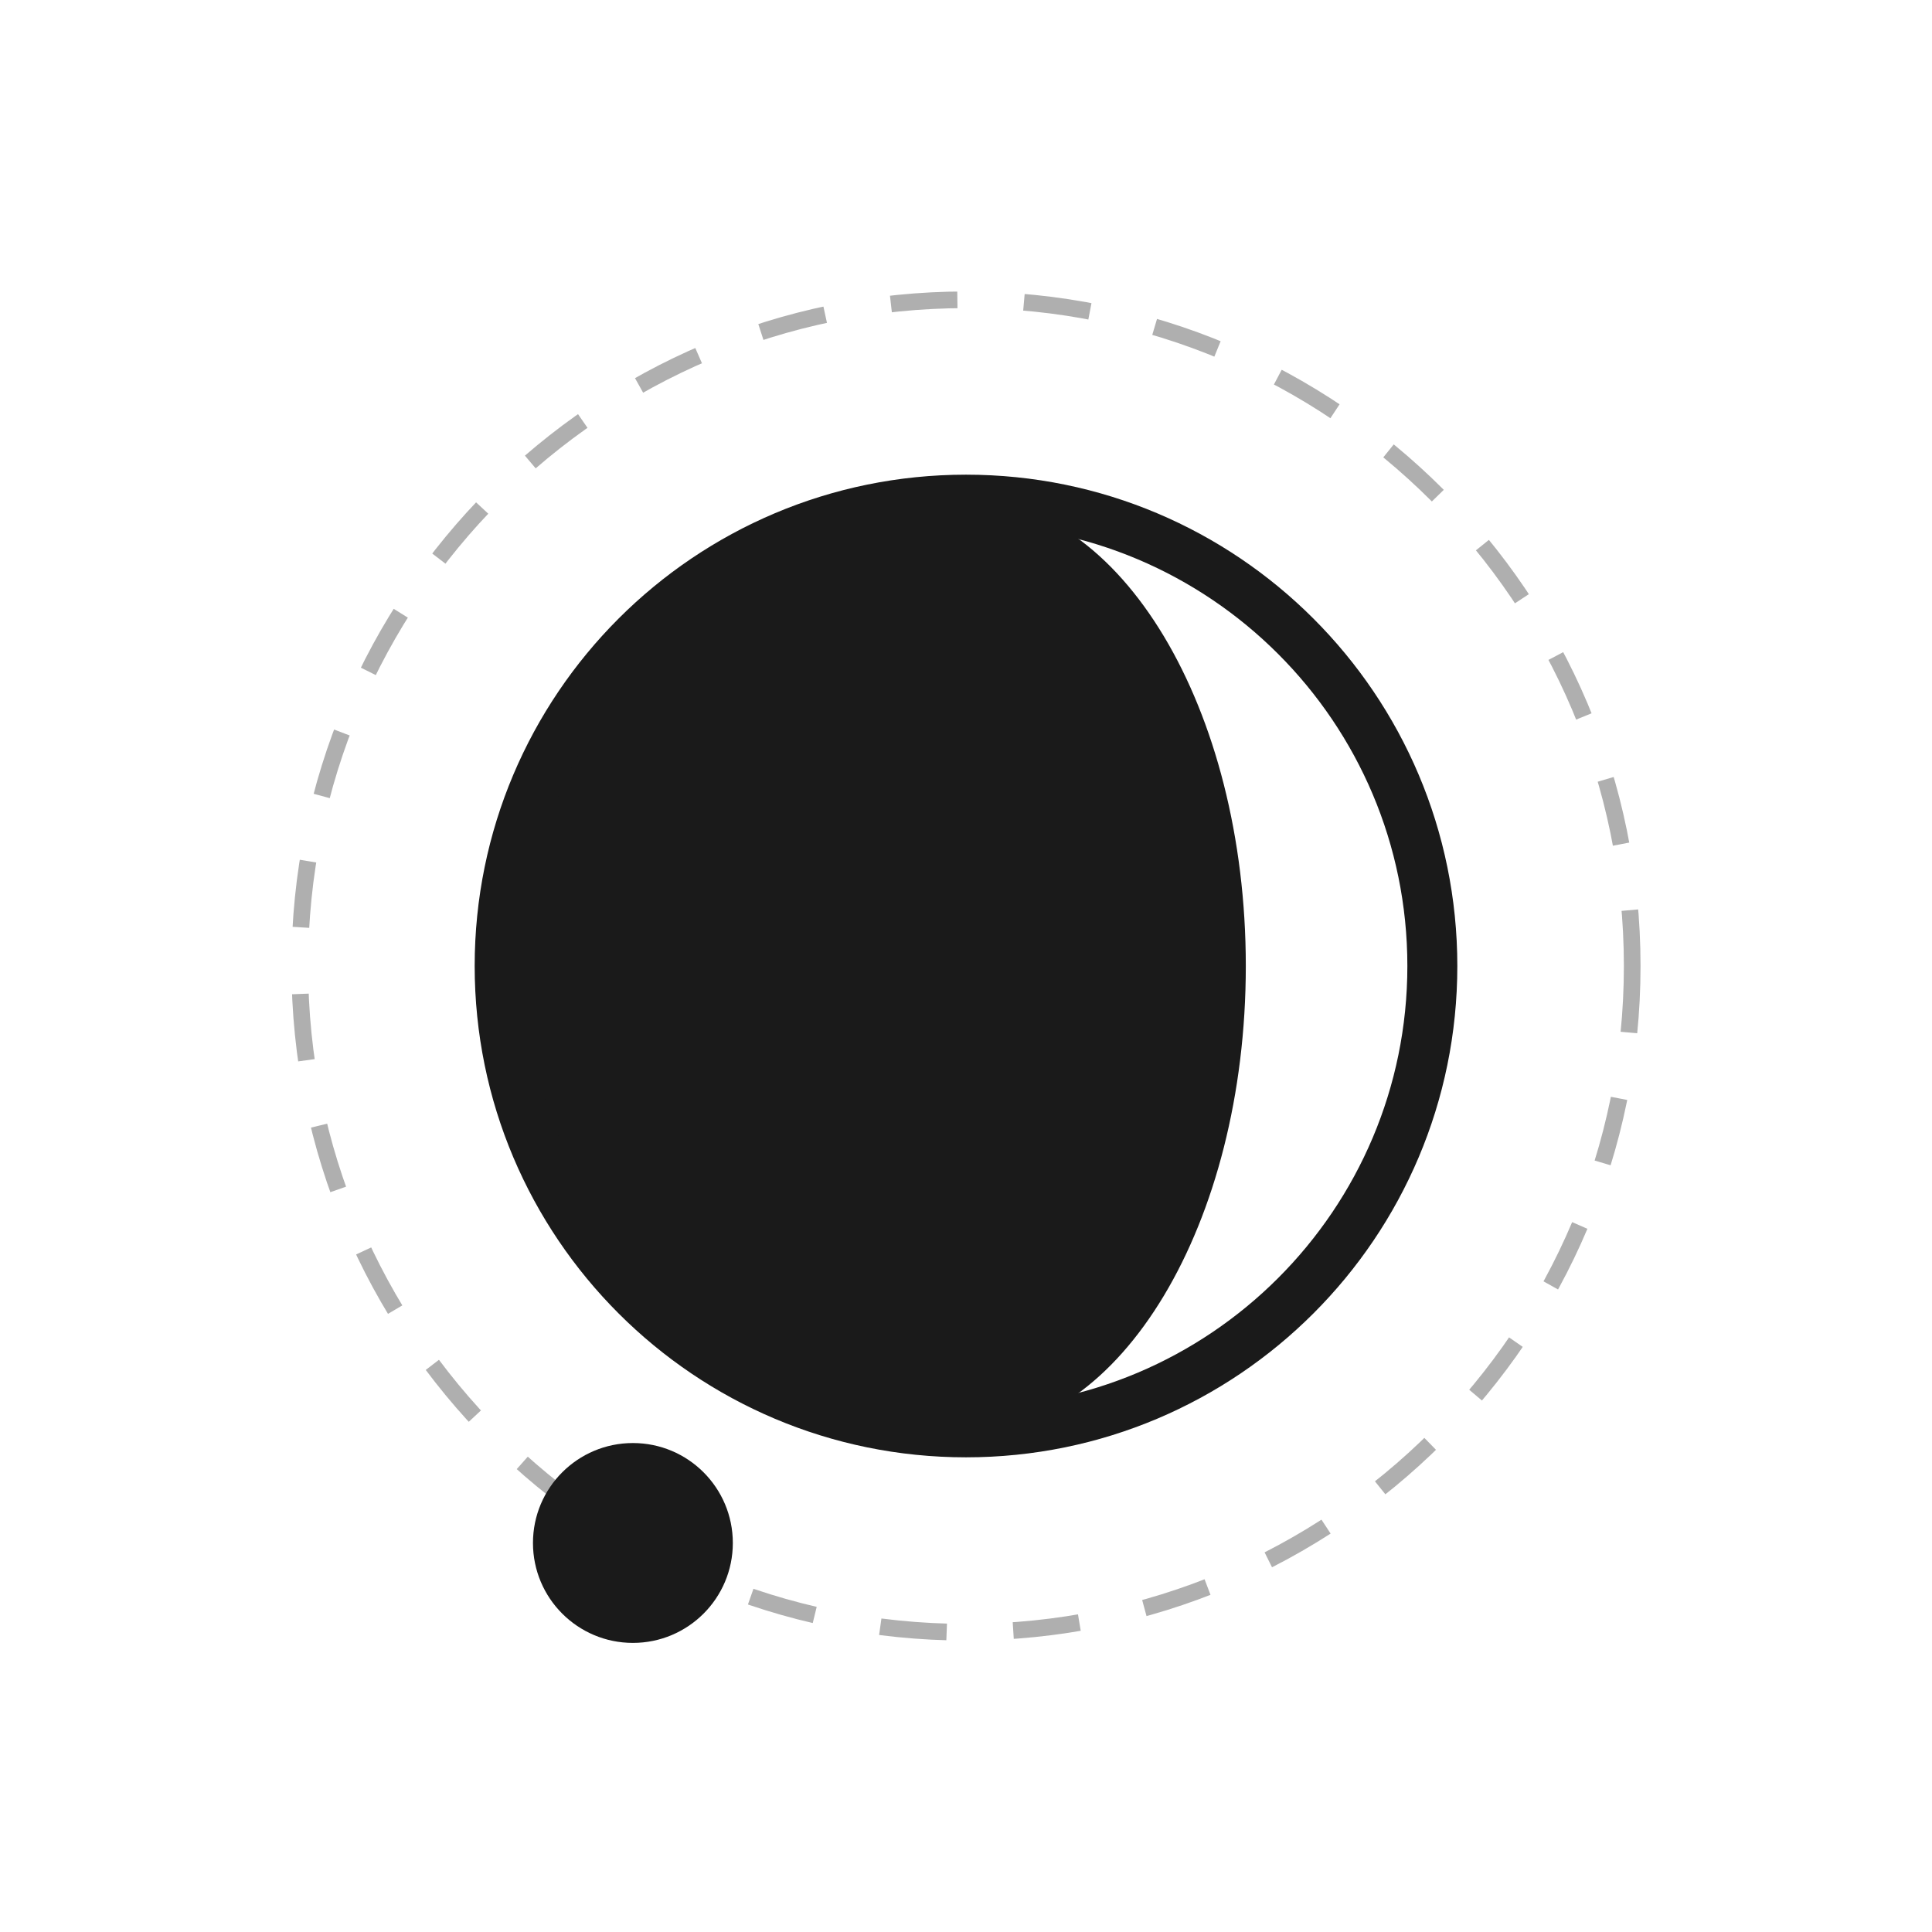
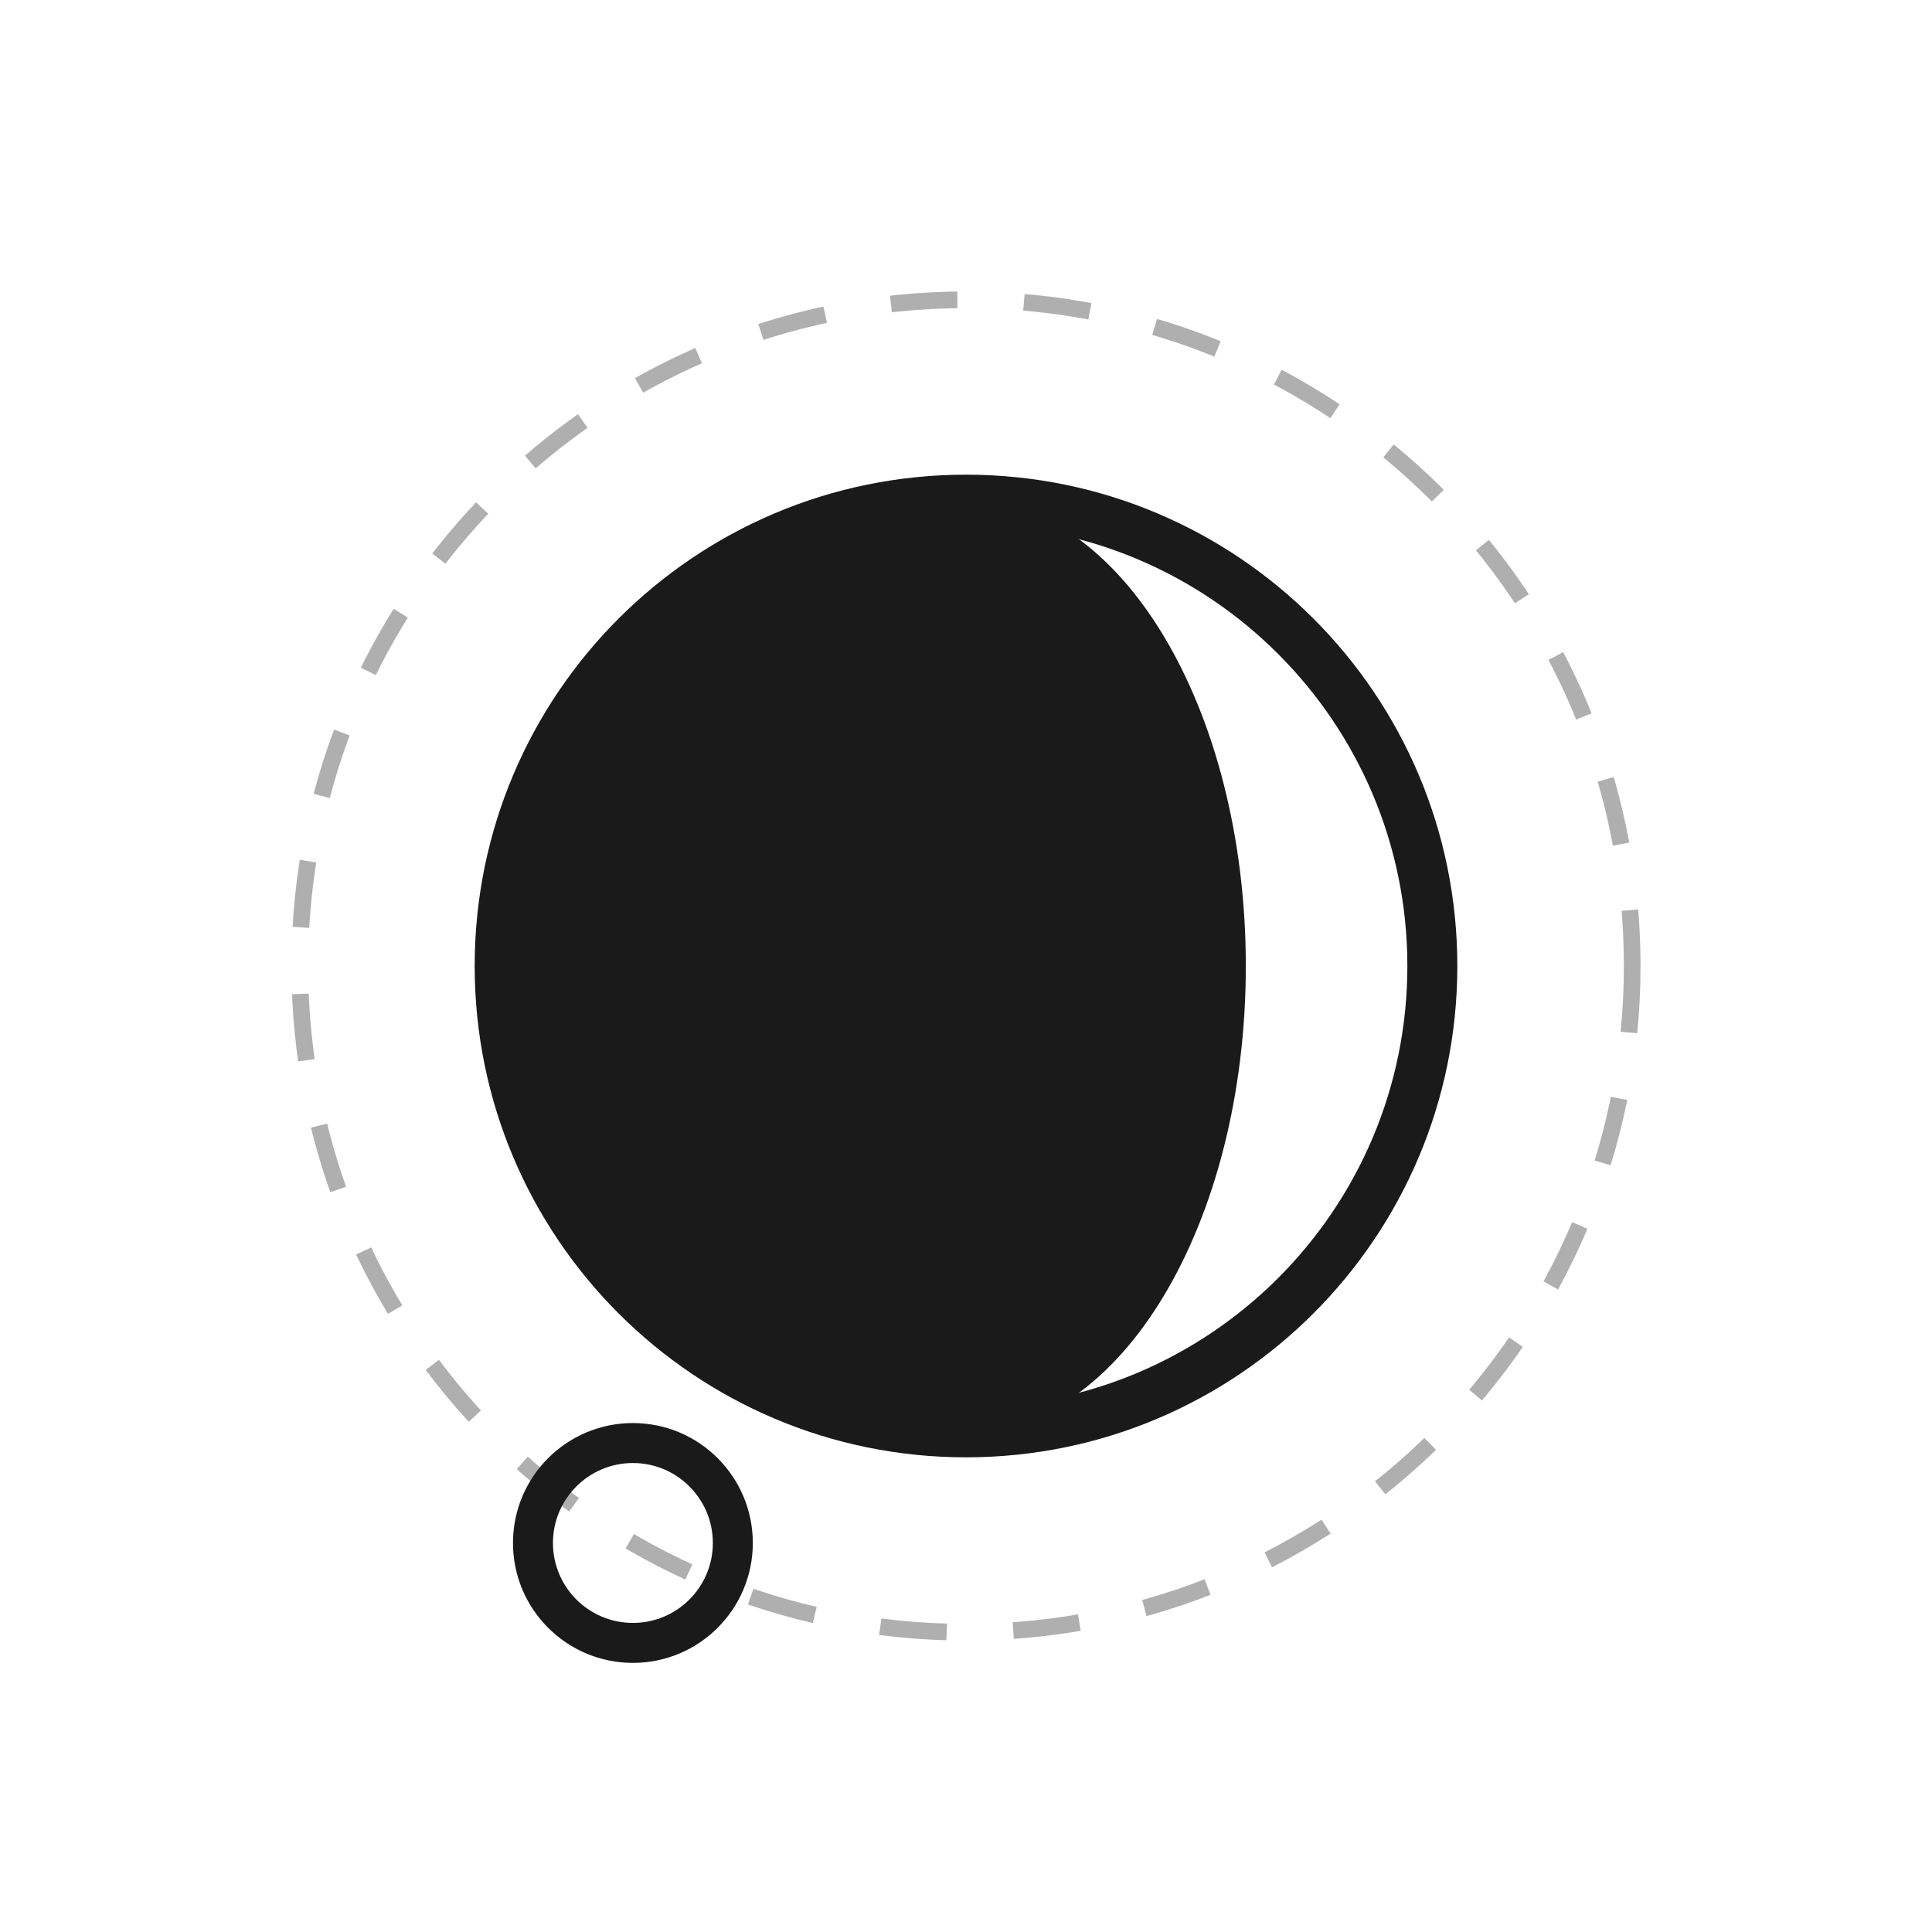
<svg xmlns="http://www.w3.org/2000/svg" width="160" height="160" viewBox="-29 -29 58 58" role="img" aria-label="Cm(maj7)">
-   <circle r="20" fill="none" stroke="#1a1a1a" stroke-width="0.5" stroke-dasharray="2 2" opacity="0.35" />
+   <circle class="orbit-ring" r="20" fill="none" stroke="#1a1a1a" stroke-width="0.5" stroke-dasharray="2 2" opacity="0.35" />
  <path d="M0,-14 A14,14 0 0,0 0,14 A8.4,14 0 0,0 0,-14Z" fill="#1a1a1a" />
  <circle r="14" fill="none" stroke="#1a1a1a" stroke-width="1.5" />
-   <circle cx="-10" cy="17.321" r="3" fill="#1a1a1a" />
+   <circle cx="-10" cy="17.321" r="3" fill="none" stroke="#1a1a1a" stroke-width="1.2" />
</svg>
